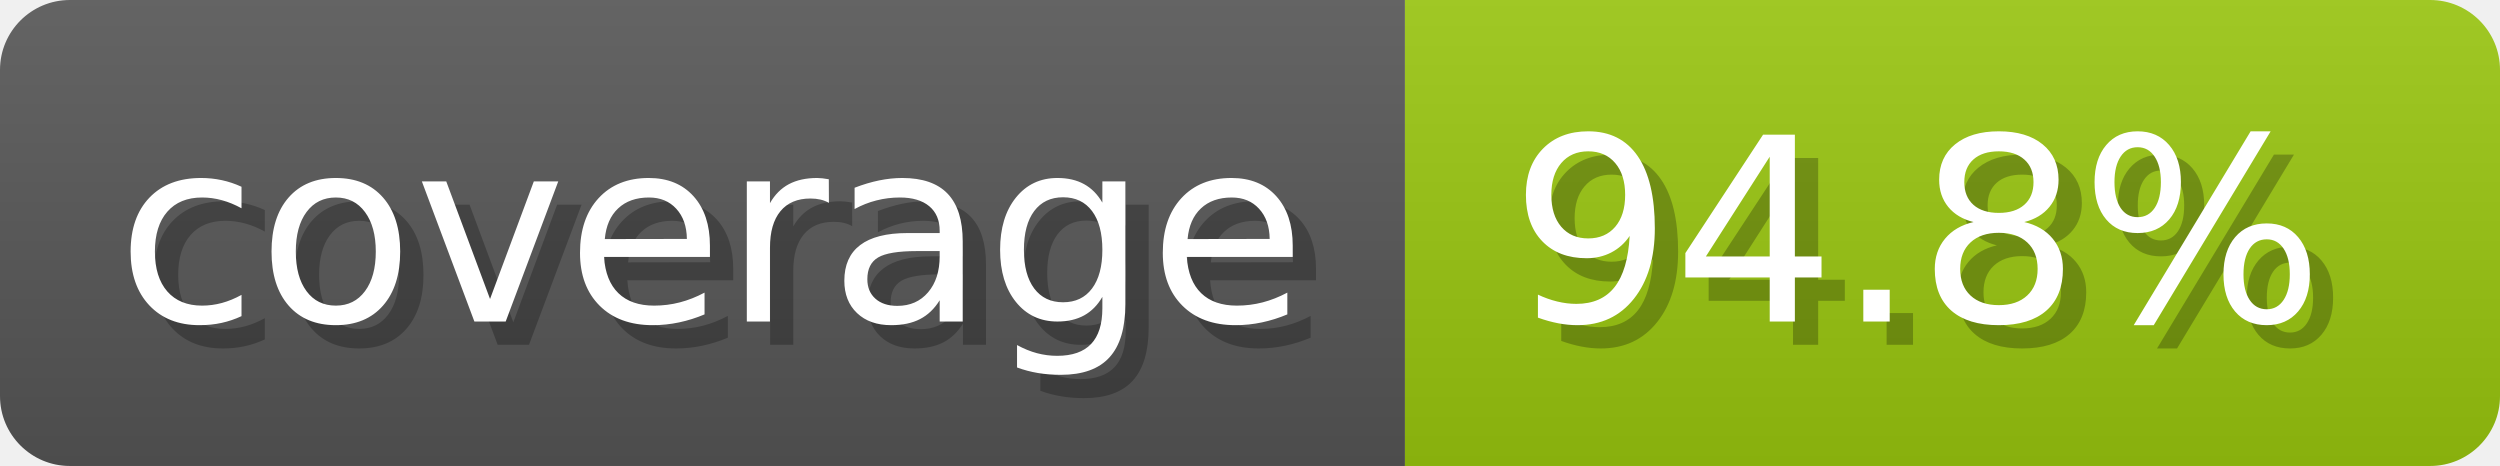
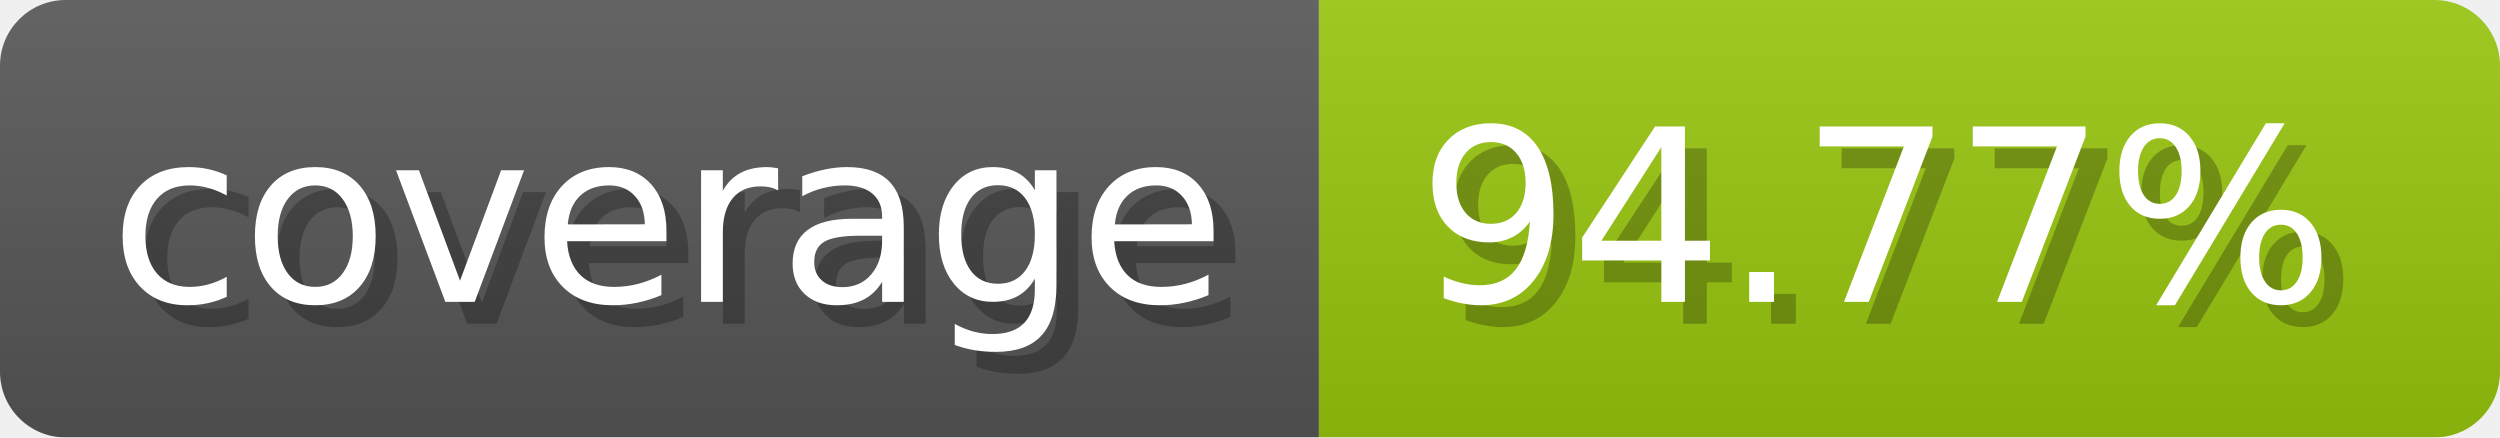
- <svg xmlns="http://www.w3.org/2000/svg" width="107.3" height="20" viewBox="0 0 1073 200" role="img" aria-label="coverage: 94.8%">
-   <linearGradient id="vKBwX" x2="0" y2="100%">
+ <svg xmlns="http://www.w3.org/2000/svg" width="114.3" height="20" viewBox="0 0 1143 200" role="img" aria-label="coverage: 94.77%">
+   <linearGradient id="WmNZJ" x2="0" y2="100%">
    <stop offset="0" stop-opacity=".1" stop-color="#EEE" />
    <stop offset="1" stop-opacity=".1" />
  </linearGradient>
-   <mask id="Rlskv">
-     <rect width="1073" height="200" rx="30" fill="#FFF" />
+   <mask id="jjpdF">
+     <rect width="1143" height="200" rx="30" fill="#FFF" />
  </mask>
-   <g mask="url(#Rlskv)">
+   <g mask="url(#jjpdF)">
    <rect width="603" height="200" fill="#555" />
-     <rect width="470" height="200" fill="#97c40f" x="603" />
-     <rect width="1073" height="200" fill="url(#vKBwX)" />
+     <rect width="540" height="200" fill="#97c40f" x="603" />
+     <rect width="1143" height="200" fill="url(#WmNZJ)" />
  </g>
  <g aria-hidden="true" fill="#fff" text-anchor="start" font-family="Verdana,DejaVu Sans,sans-serif" font-size="110">
    <text x="60" y="148" textLength="503" fill="#000" opacity="0.25">coverage</text>
    <text x="50" y="138" textLength="503">coverage</text>
-     <text x="658" y="148" textLength="370" fill="#000" opacity="0.25">94.8%</text>
-     <text x="648" y="138" textLength="370">94.8%</text>
+     <text x="658" y="148" textLength="440" fill="#000" opacity="0.25">94.77%</text>
+     <text x="648" y="138" textLength="440">94.77%</text>
  </g>
</svg>
